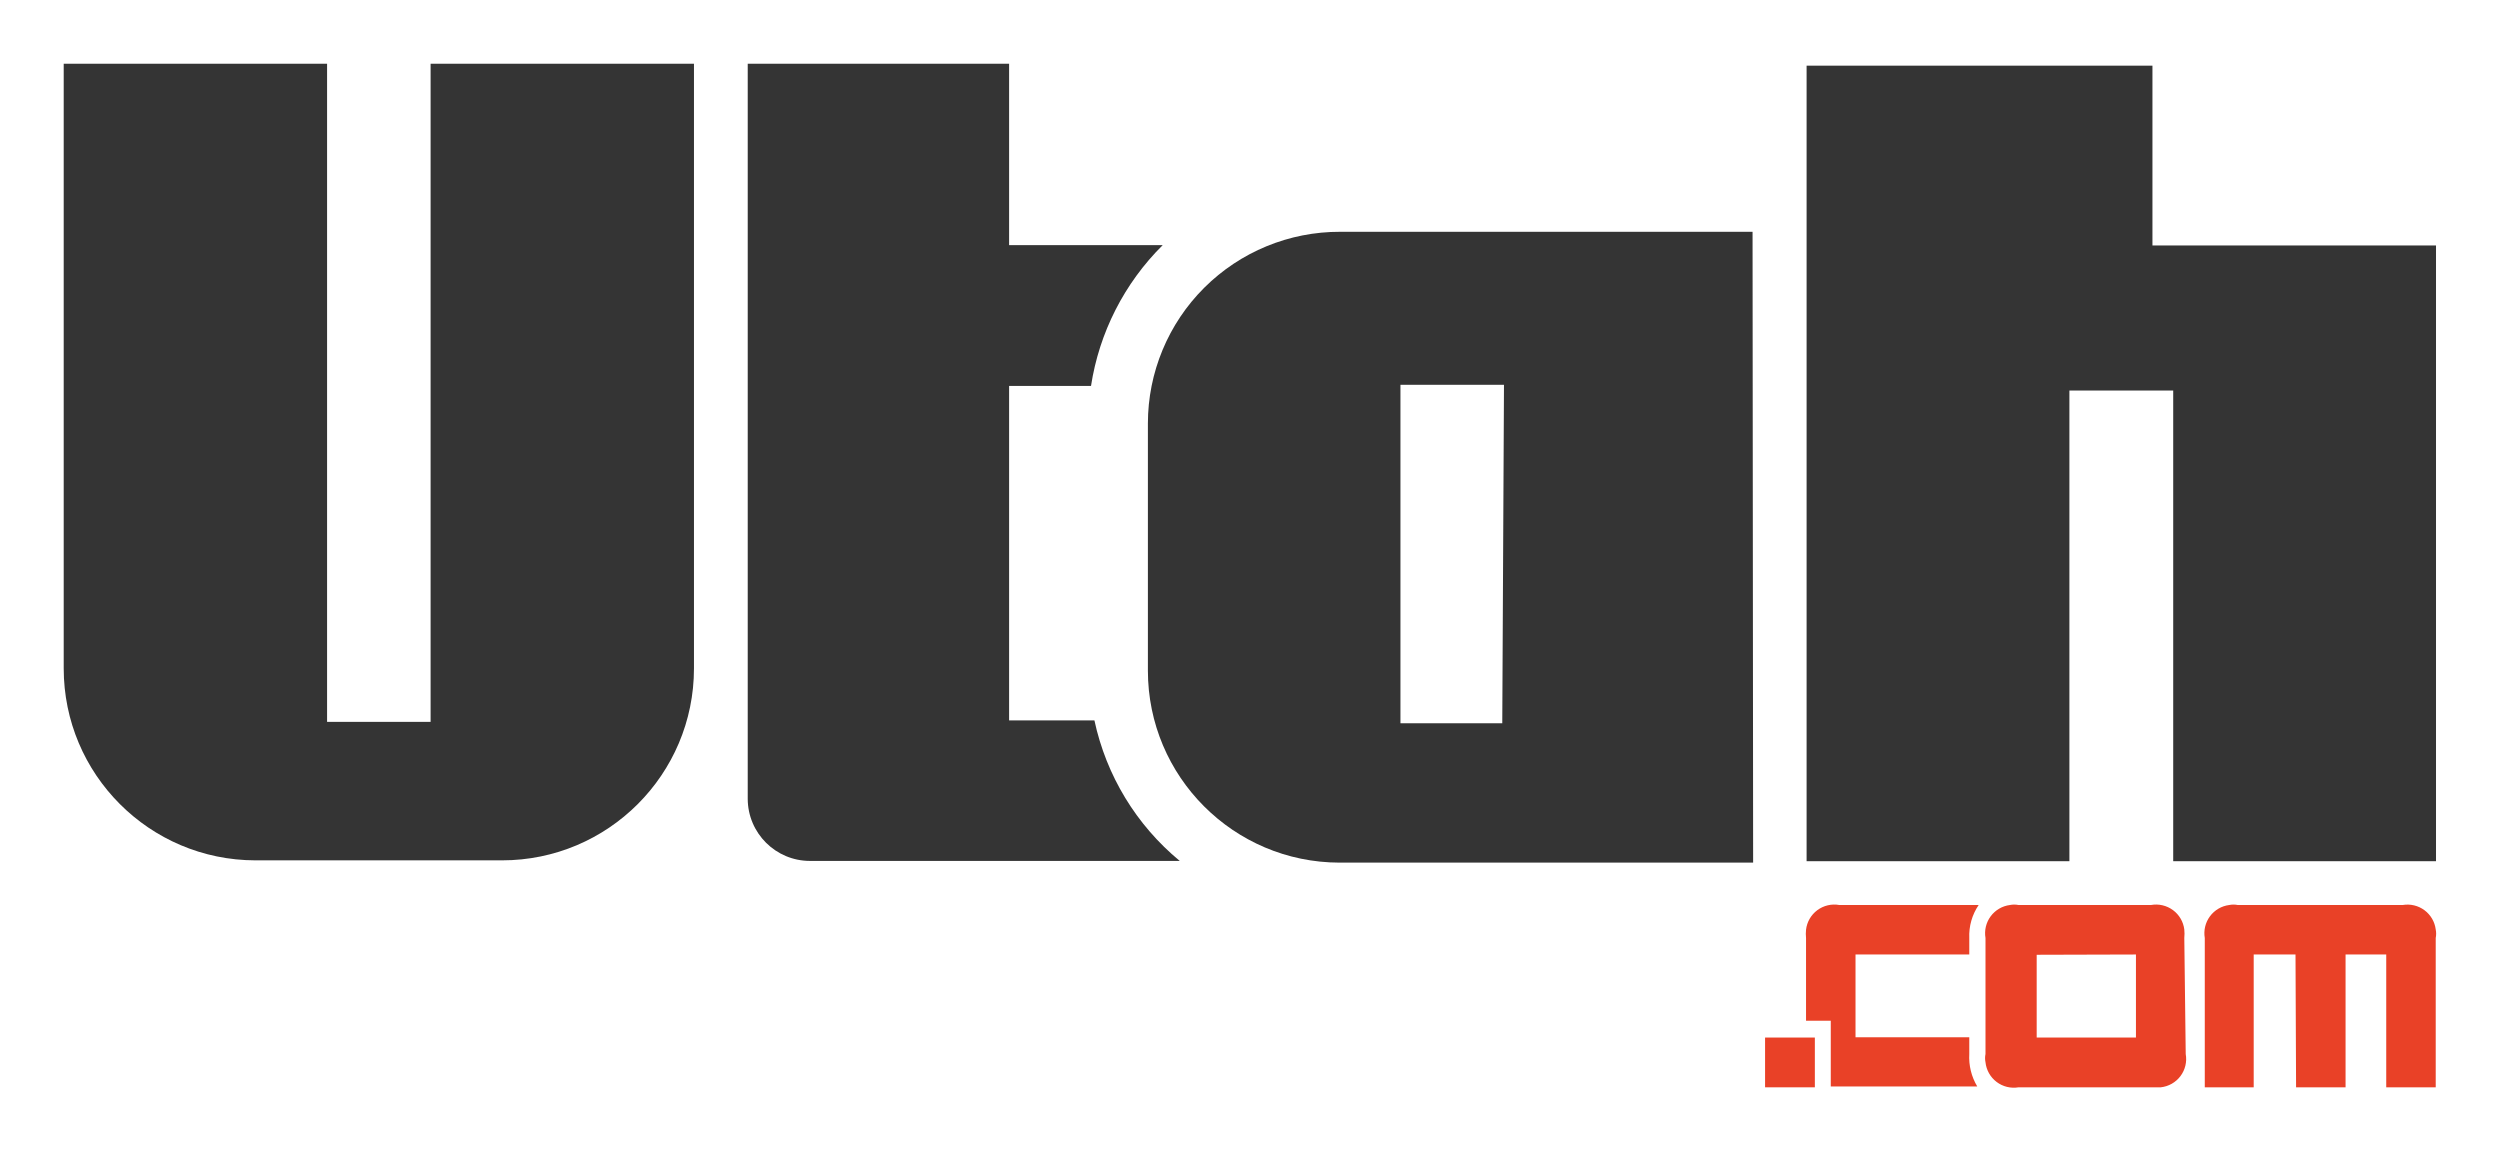
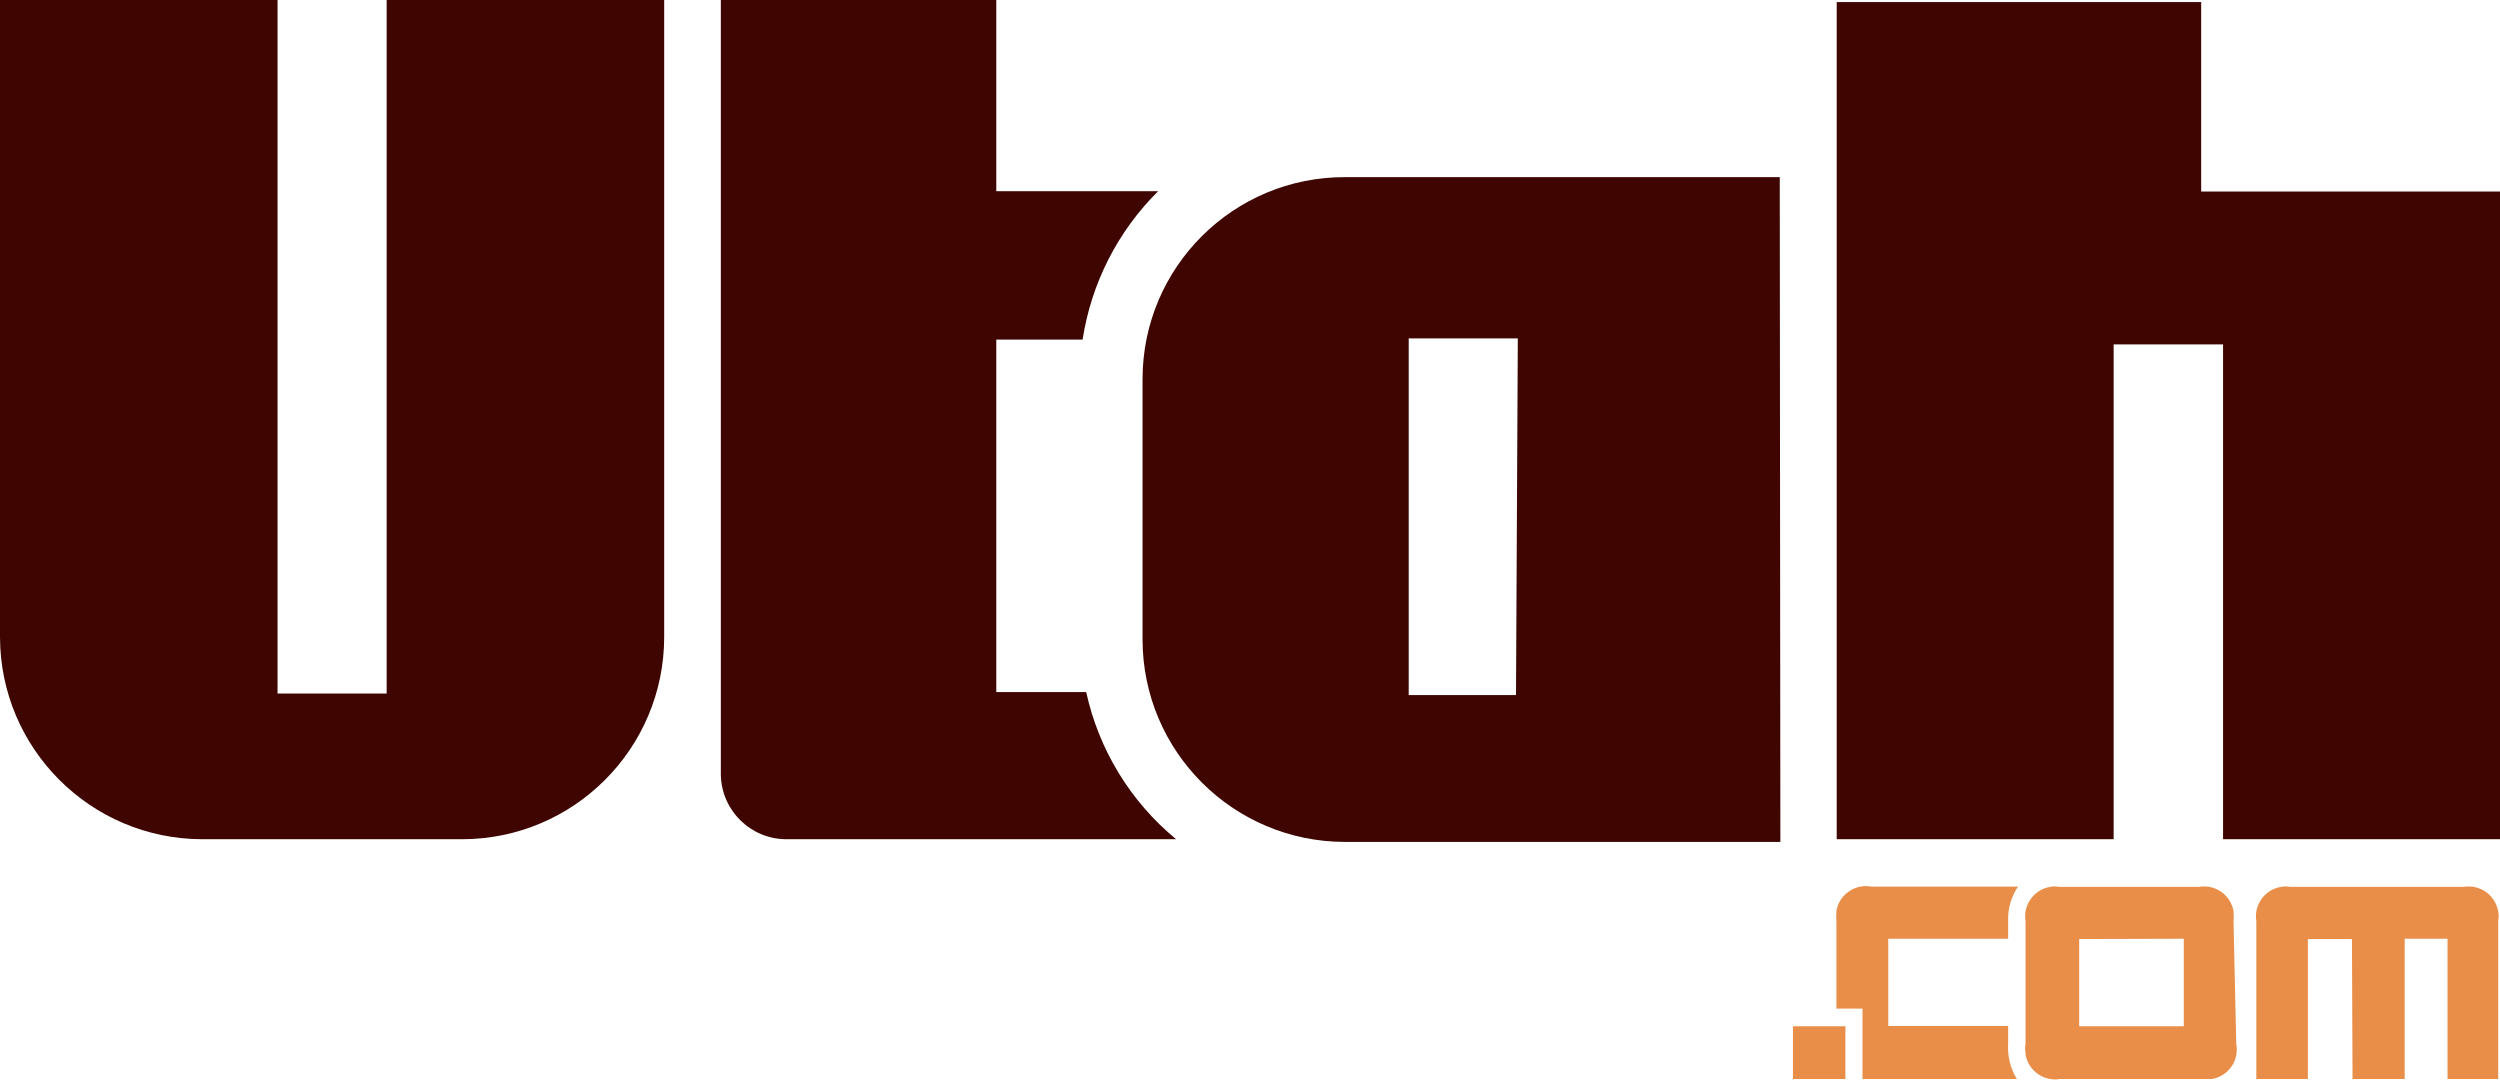
- <svg xmlns="http://www.w3.org/2000/svg" viewBox="-2.24 -2.24 87.9 40.48">
-   <path fill="#343434" d="M73.44 6.39V.07H61.28v27.97h9.24V11.49h3.65v16.55h9.24V6.39h-9.97zM12.9 0v23.14H9.26V0H0v21.26a6.75 6.75 0 0 0 6.74 6.75h8.67a6.75 6.75 0 0 0 6.75-6.75V0z" />
-   <path d="M74.61 34.82a1 1 0 0 1-.88 1.17h-5a1 1 0 0 1-1.16-.88.71.71 0 0 1 0-.29v-4.08a1 1 0 0 1 .86-1.16.76.76 0 0 1 .3 0h4.66a1 1 0 0 1 1.17.86 1.5 1.5 0 0 1 0 .3zm-5.24-3.49v2.91h3.49v-2.92zM78.47 31.32H77v4.67h-1.72v-5.25a1 1 0 0 1 .86-1.16.76.76 0 0 1 .3 0h5.8a1 1 0 0 1 1.16.86.76.76 0 0 1 0 .3v5.25h-1.74v-4.67h-1.43v4.67h-1.74z" fill="#e94127" />
-   <path d="M59.38 5.91h-14.5a6.74 6.74 0 0 0-6.76 6.74v8.69a6.75 6.75 0 0 0 6.74 6.75H59.4zm-8.8 17.28H47v-11.9h3.64z" fill="#343434" />
-   <path d="M36.24 23.09h-3V11.33h2.88a8.87 8.87 0 0 1 2.52-4.95h-5.4V0h-9.19v25.85a2.19 2.19 0 0 0 2.19 2.18h13a8.8 8.8 0 0 1-3-4.94z" fill="#343434" />
-   <path fill="#e94127" d="M59.82 34.24h1.75v1.75h-1.75z" />
-   <path d="M67 34.23h-4v-2.91h4v-.58a1.92 1.92 0 0 1 .33-1.16h-4.9a1 1 0 0 0-1.17.87 1.4 1.4 0 0 0 0 .29v2.91h.87v2.31h5.15a2 2 0 0 1-.28-1.14z" fill="#e94127" />
+ <svg xmlns="http://www.w3.org/2000/svg" id="Layer_1" data-name="Layer 1" viewBox="0 0 83.41 36">
+   <defs>
+     <style>.cls-1{fill:#3f0601;}.cls-2{fill:#e98e48;}</style>
+   </defs>
+   <path class="cls-1" d="M73.44,6.39V.07H61.28V28h9.24V11.49h3.65V28h9.24V6.39ZM12.9,0V23.14H9.26V0H0V21.26A6.76,6.76,0,0,0,6.74,28h8.67a6.75,6.75,0,0,0,6.75-6.75h0V0Z" />
+   <path class="cls-2" d="M74.61,34.82A1,1,0,0,1,73.8,36H68.73a1,1,0,0,1-1.15-.82.13.13,0,0,1,0-.06.71.71,0,0,1,0-.29V30.74a1,1,0,0,1,.82-1.15h0a.76.76,0,0,1,.3,0h4.66a1,1,0,0,1,1.16.81.07.07,0,0,1,0,.05,1.5,1.5,0,0,1,0,.3Zm-5.24-3.49v2.91h3.49V31.32Zm9.1,0H77V36H75.28V30.74a1,1,0,0,1,.82-1.15h0a.76.76,0,0,1,.3,0h5.8a1,1,0,0,1,1.15.82v0a.76.76,0,0,1,0,.3V36H81.66V31.32H80.23V36H78.49Z" />
+   <path class="cls-1" d="M59.38,5.91H44.88a6.74,6.74,0,0,0-6.76,6.72v8.71a6.76,6.76,0,0,0,6.74,6.75H59.4Zm-8.8,17.28H47V11.29h3.64Z" />
+   <path class="cls-1" d="M36.24,23.09h-3V11.33h2.88a8.87,8.87,0,0,1,2.52-4.95h-5.4V0H24.05V25.85A2.19,2.19,0,0,0,26.24,28h13A8.8,8.8,0,0,1,36.24,23.09Z" />
+   <path class="cls-2" d="M59.82,34.24h1.75V36H59.82Z" />
+   <path class="cls-2" d="M67,34.23H63V31.32h4v-.58a1.92,1.92,0,0,1,.33-1.16h-4.9a1,1,0,0,0-1.16.81s0,0,0,.06a1.41,1.41,0,0,0,0,.29v2.91h.87V36h5.15A2,2,0,0,1,67,34.82Z" />
</svg>
